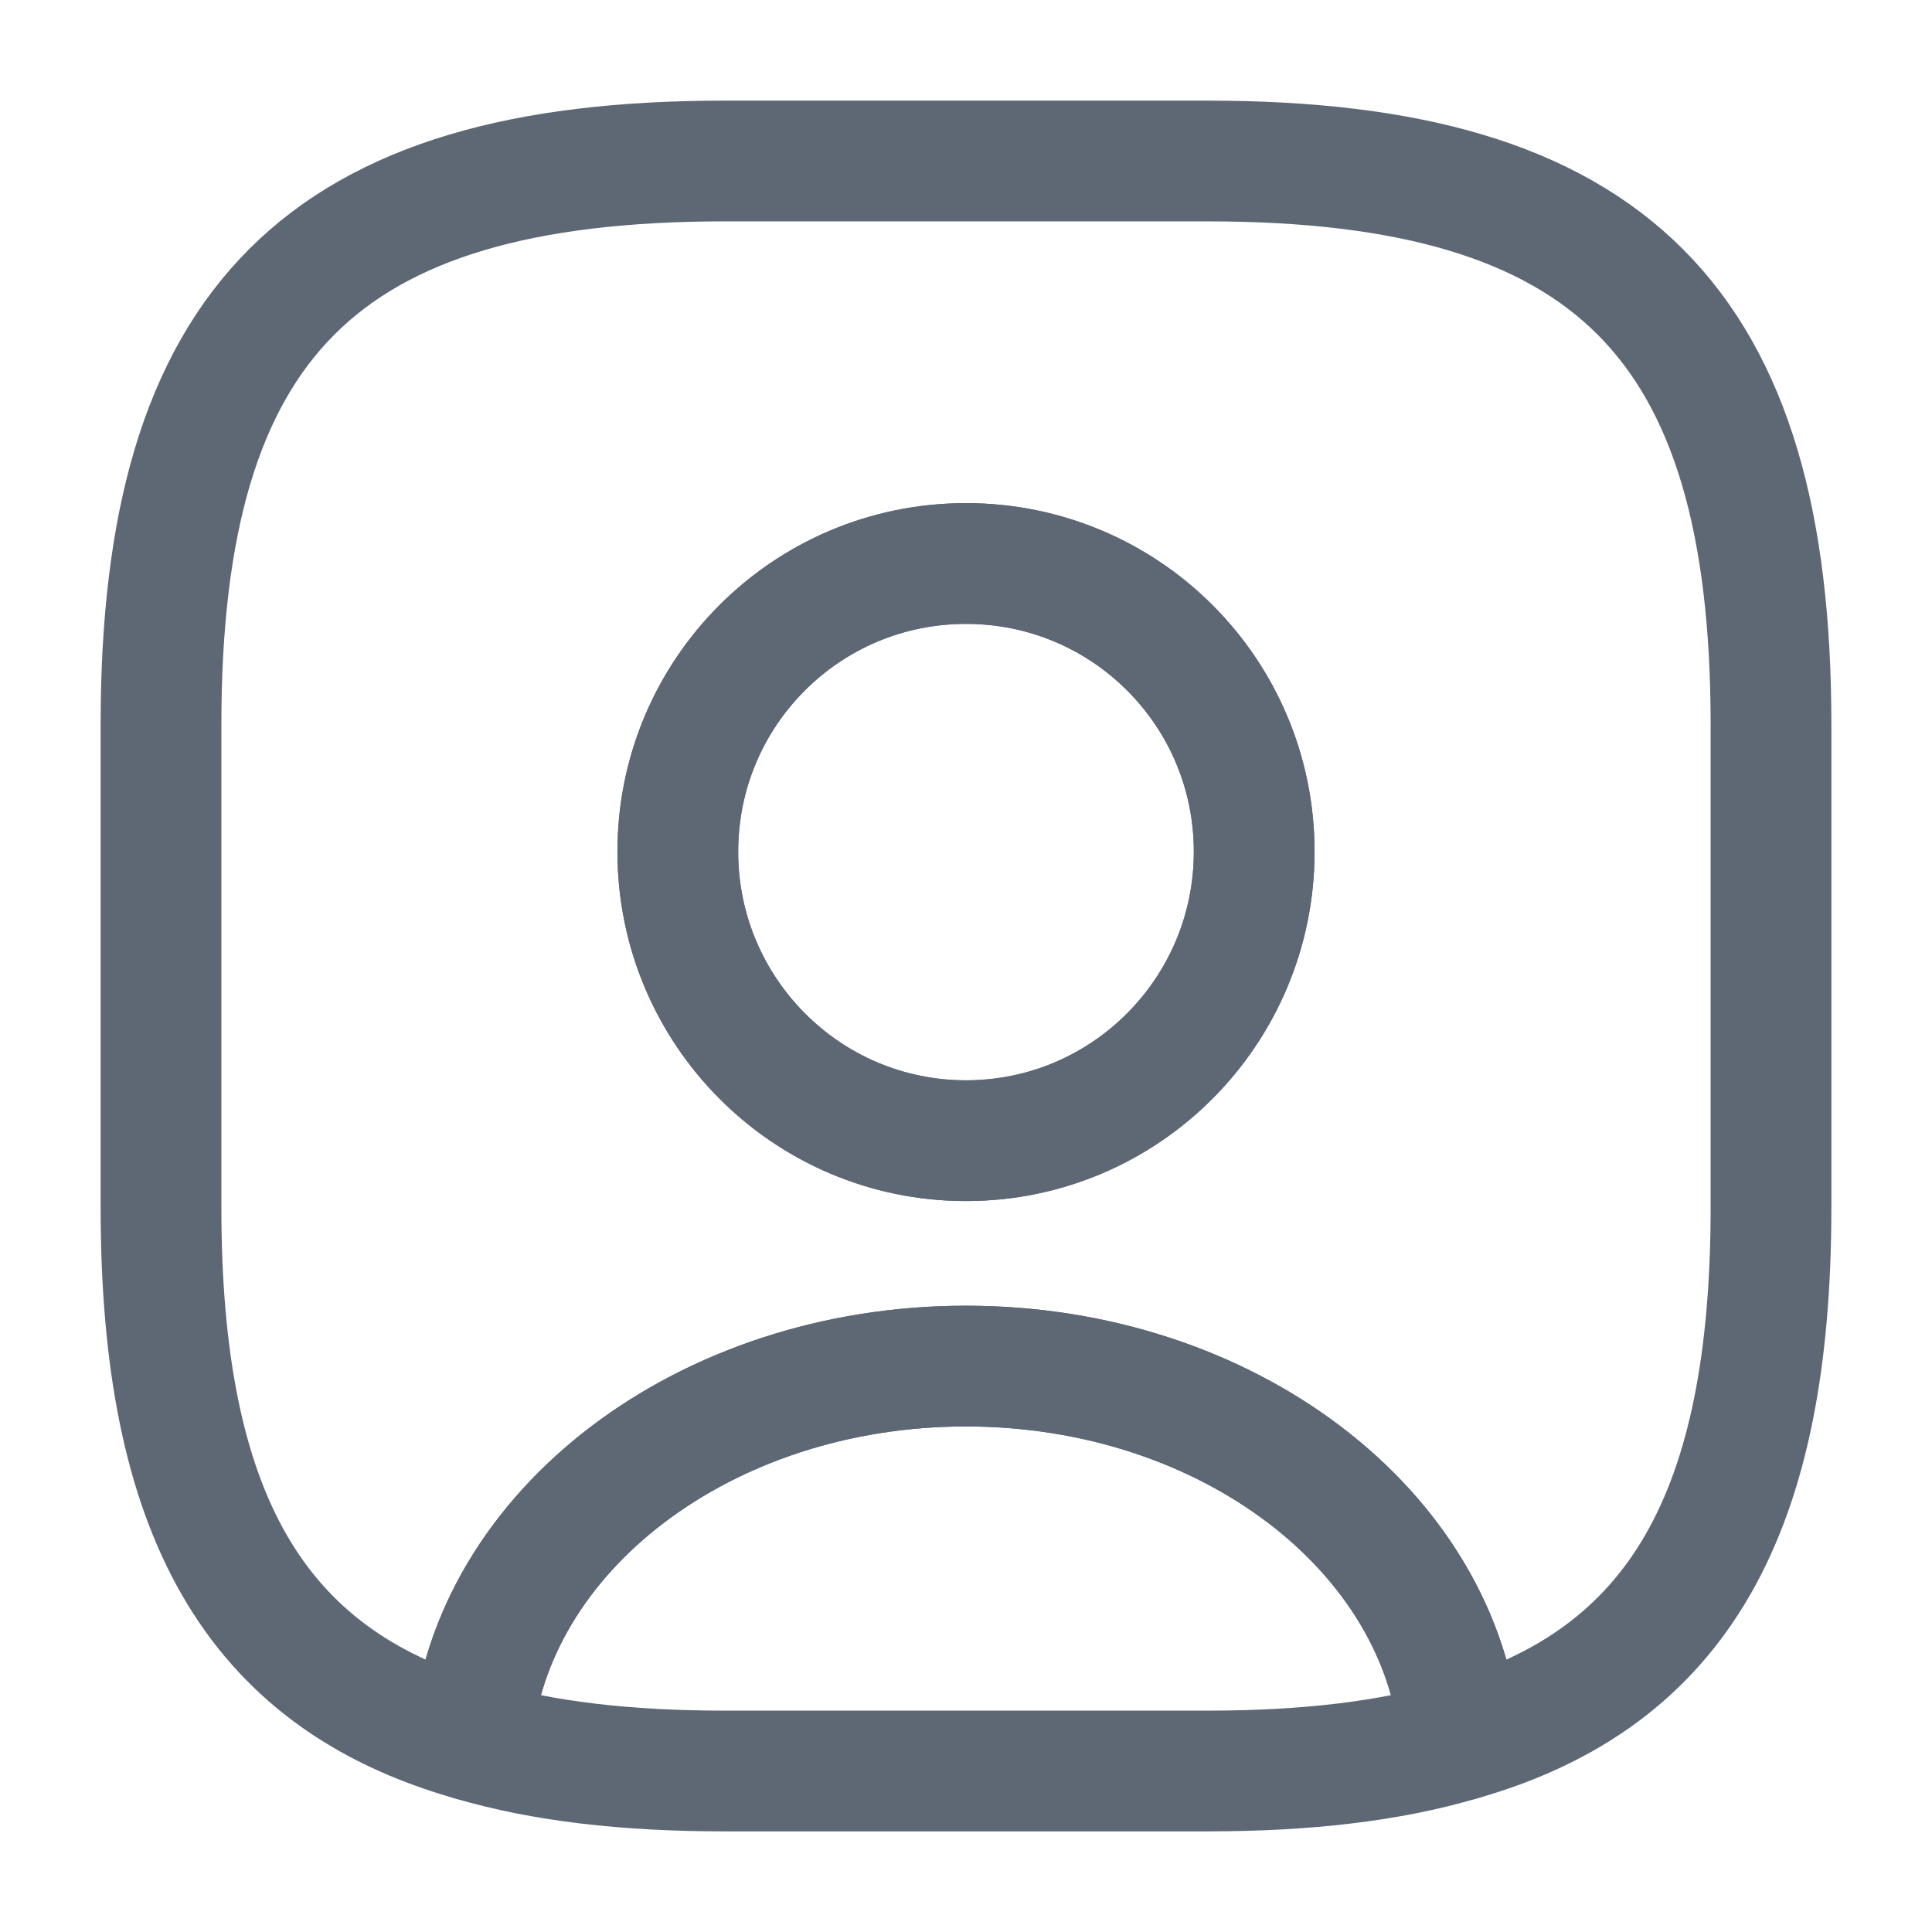
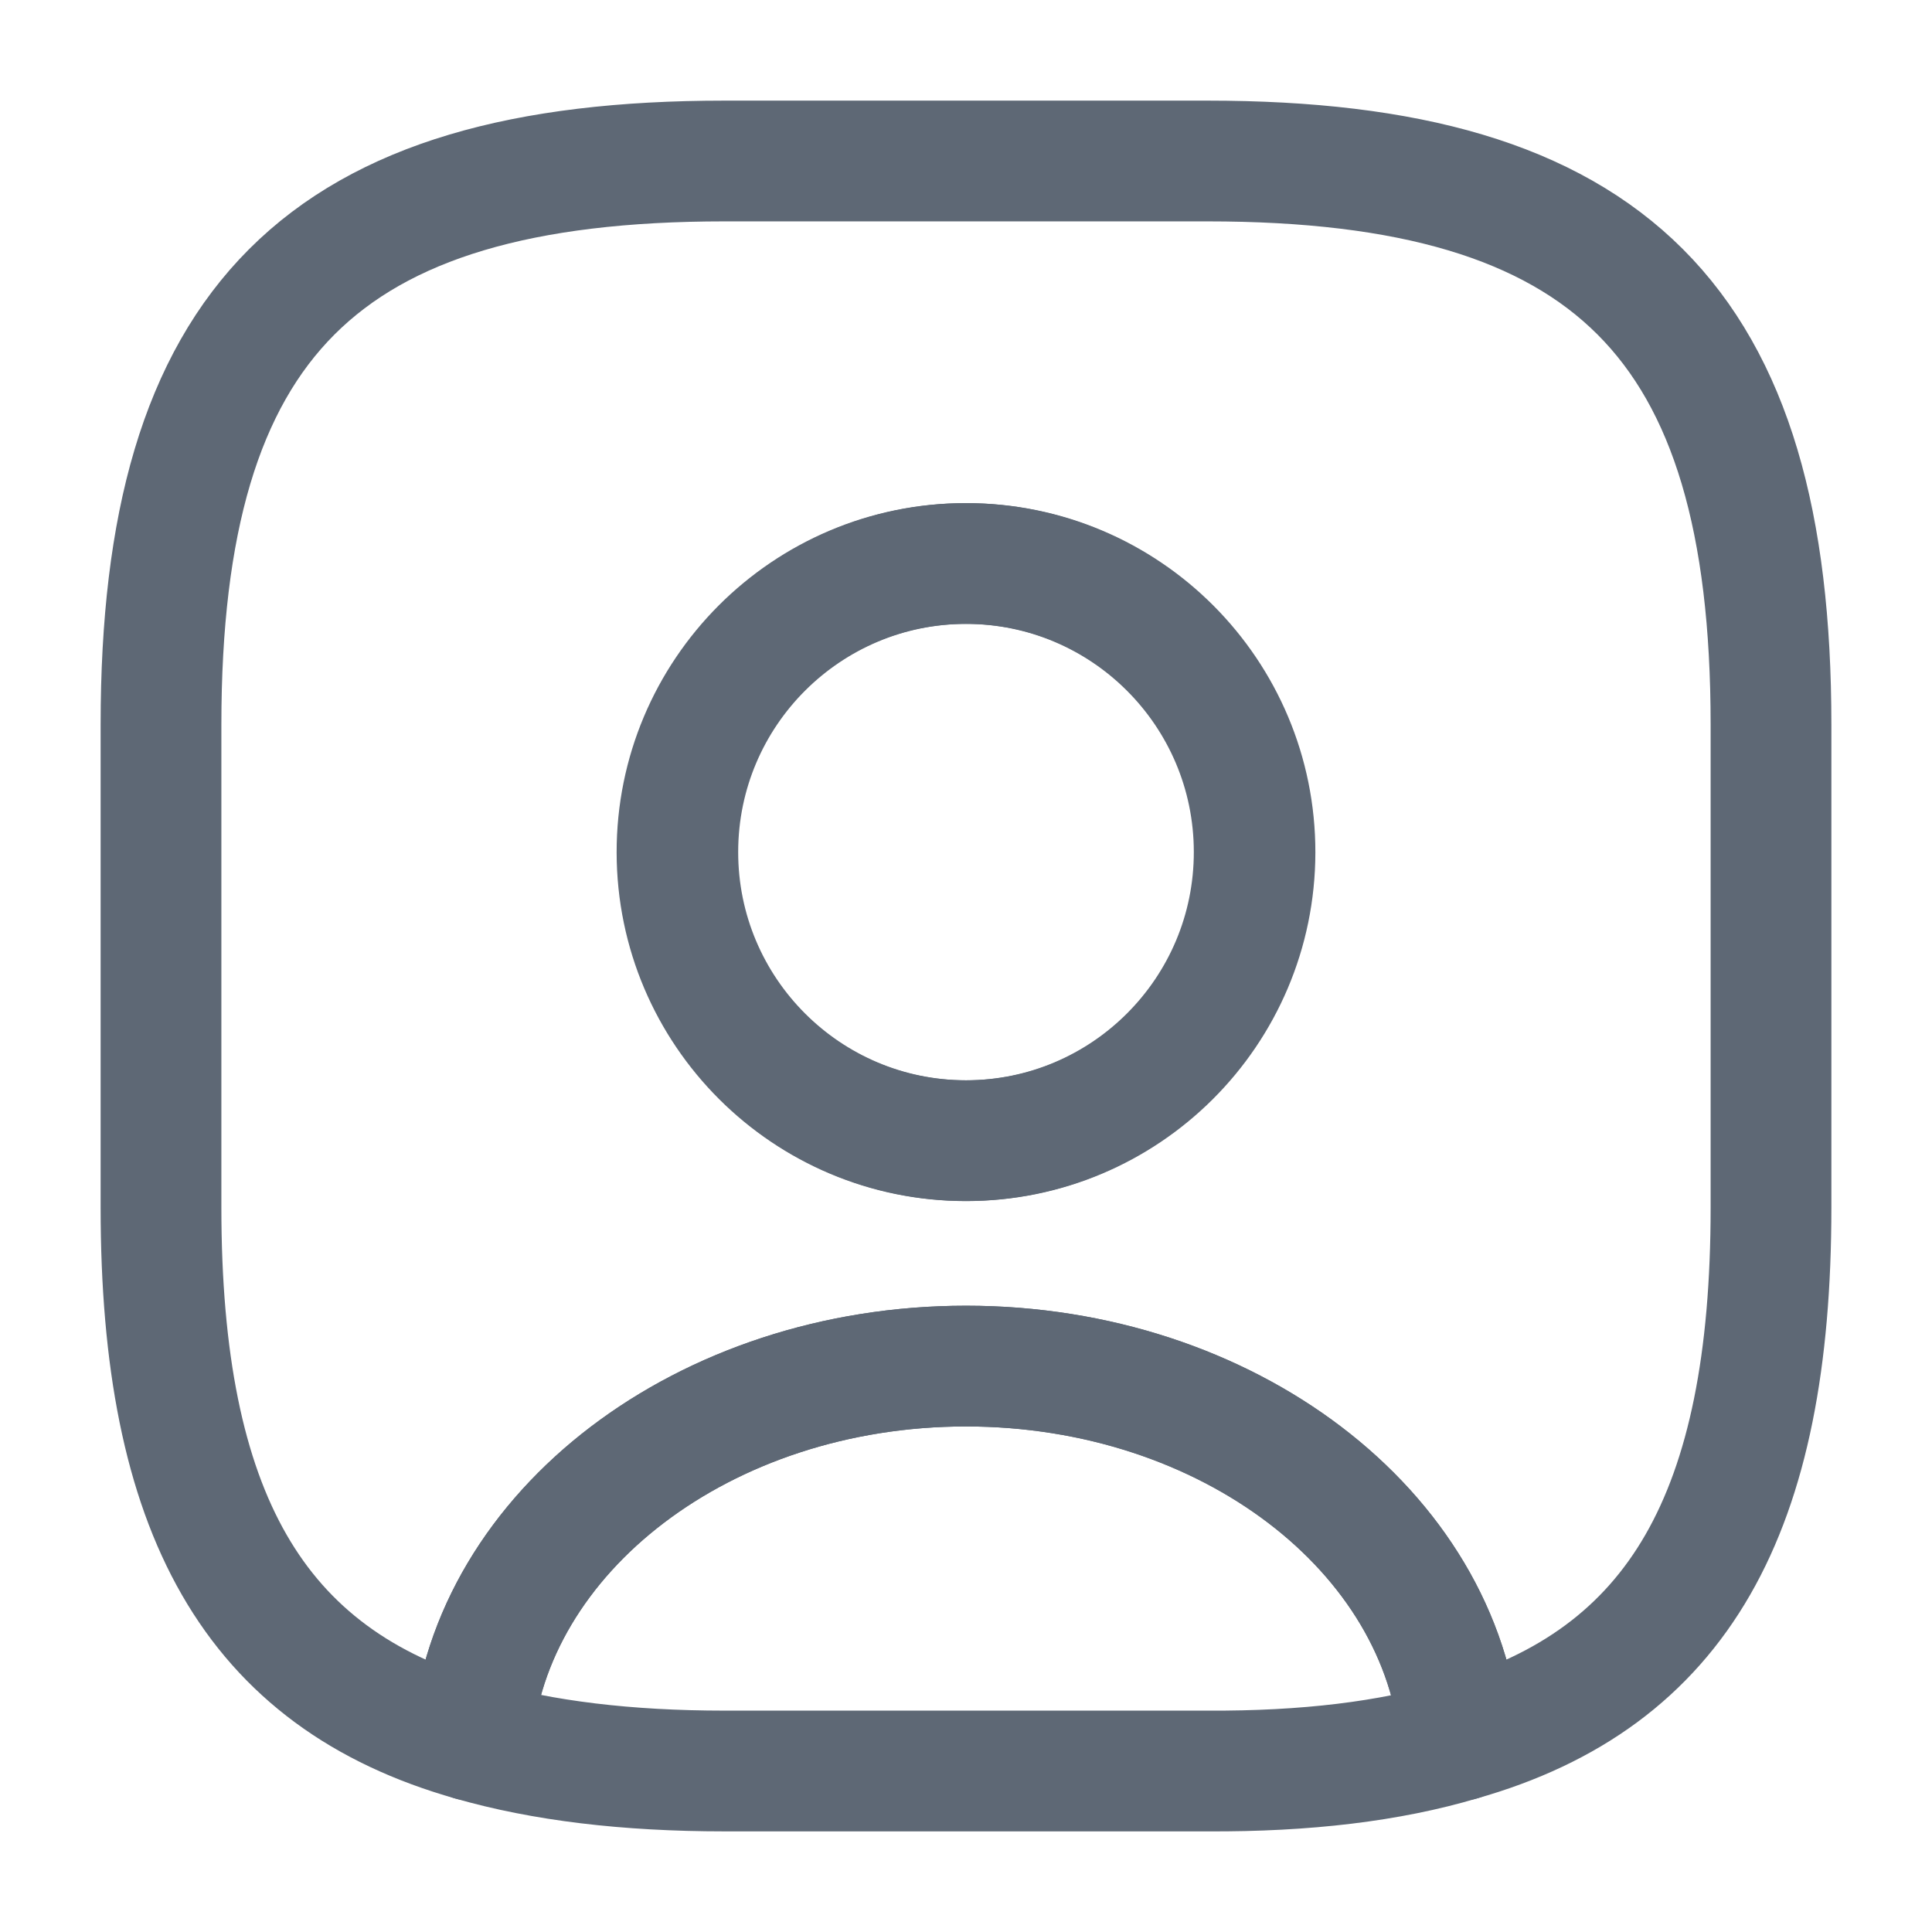
<svg xmlns="http://www.w3.org/2000/svg" width="24" height="24" viewBox="0 0 24 24" fill="none">
-   <path d="M18.139 21.62C17.259 21.88 16.219 22 14.999 22H8.999C7.779 22 6.739 21.88 5.859 21.62C6.079 19.02 8.749 16.97 11.999 16.97C15.249 16.97 17.919 19.02 18.139 21.62Z" stroke="#5E6875" stroke-width="1.5" stroke-linecap="round" stroke-linejoin="round" />
-   <path d="M15 2H9C4 2 2 4 2 9V15C2 18.78 3.14 20.85 5.86 21.62C6.08 19.02 8.75 16.97 12 16.97C15.25 16.97 17.92 19.02 18.14 21.62C20.86 20.85 22 18.78 22 15V9C22 4 20 2 15 2ZM12 14.17C10.02 14.17 8.42 12.56 8.42 10.58C8.42 8.6 10.02 7 12 7C13.98 7 15.58 8.6 15.58 10.58C15.58 12.56 13.98 14.17 12 14.17Z" stroke="#5E6875" stroke-width="1.5" stroke-linecap="round" stroke-linejoin="round" />
-   <path d="M15.58 10.58C15.58 12.56 13.98 14.17 12 14.17C10.02 14.17 8.42 12.56 8.42 10.58C8.42 8.6 10.02 7 12 7C13.98 7 15.58 8.6 15.58 10.58Z" stroke="#5E6875" stroke-width="1.5" stroke-linecap="round" stroke-linejoin="round" />
+   <path d="M18.14 21.62q-1.31.39-3.14.38H9q-1.82 0-3.14-.38c.22-2.6 2.89-4.65 6.14-4.65s5.92 2.05 6.14 4.65" stroke="#5E6875" stroke-width="1.5" stroke-linecap="round" stroke-linejoin="round" />
+   <path d="M15 2H9C4 2 2 4 2 9v6c0 3.78 1.14 5.85 3.86 6.62.22-2.6 2.89-4.65 6.14-4.65s5.92 2.05 6.14 4.65C20.86 20.85 22 18.78 22 15V9c0-5-2-7-7-7m-3 12.17A3.58 3.58 0 1 1 12.01 7a3.58 3.58 0 0 1-.01 7.17" stroke="#5E6875" stroke-width="1.5" stroke-linecap="round" stroke-linejoin="round" />
+   <path d="M15.58 10.58a3.58 3.58 0 1 1-7.17.01 3.58 3.58 0 0 1 7.17-.01" stroke="#5E6875" stroke-width="1.5" stroke-linecap="round" stroke-linejoin="round" />
</svg>
